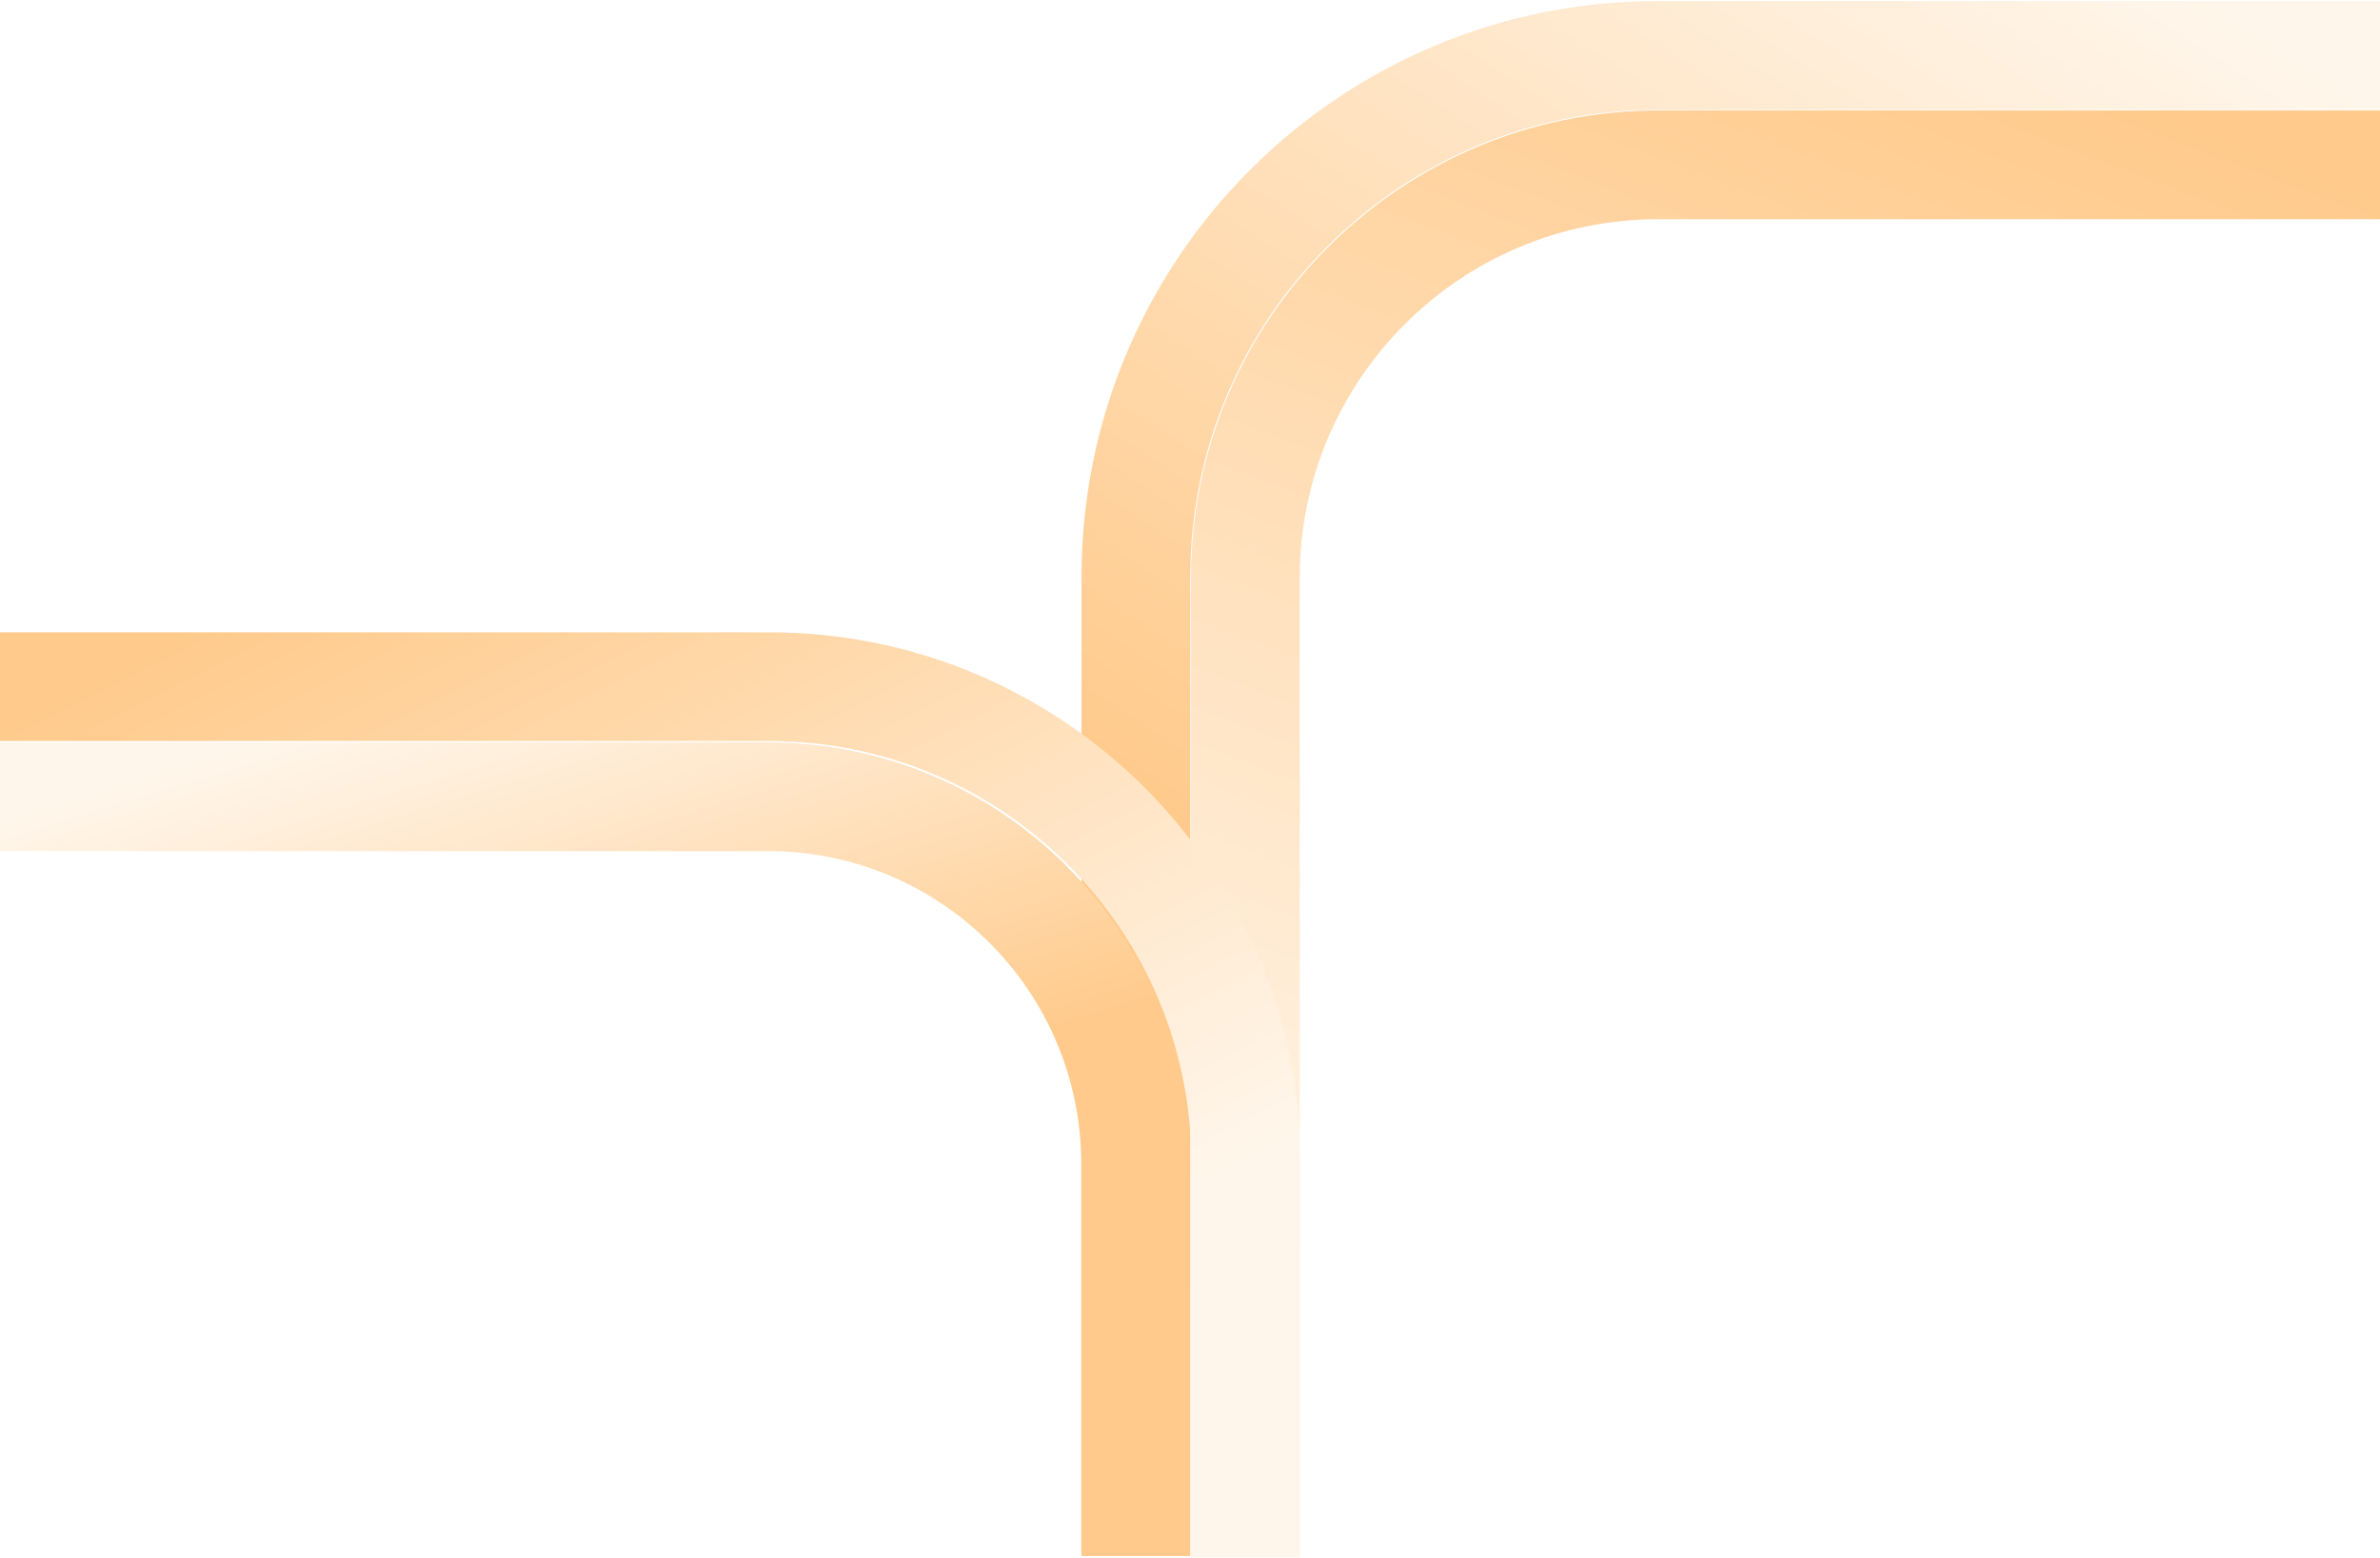
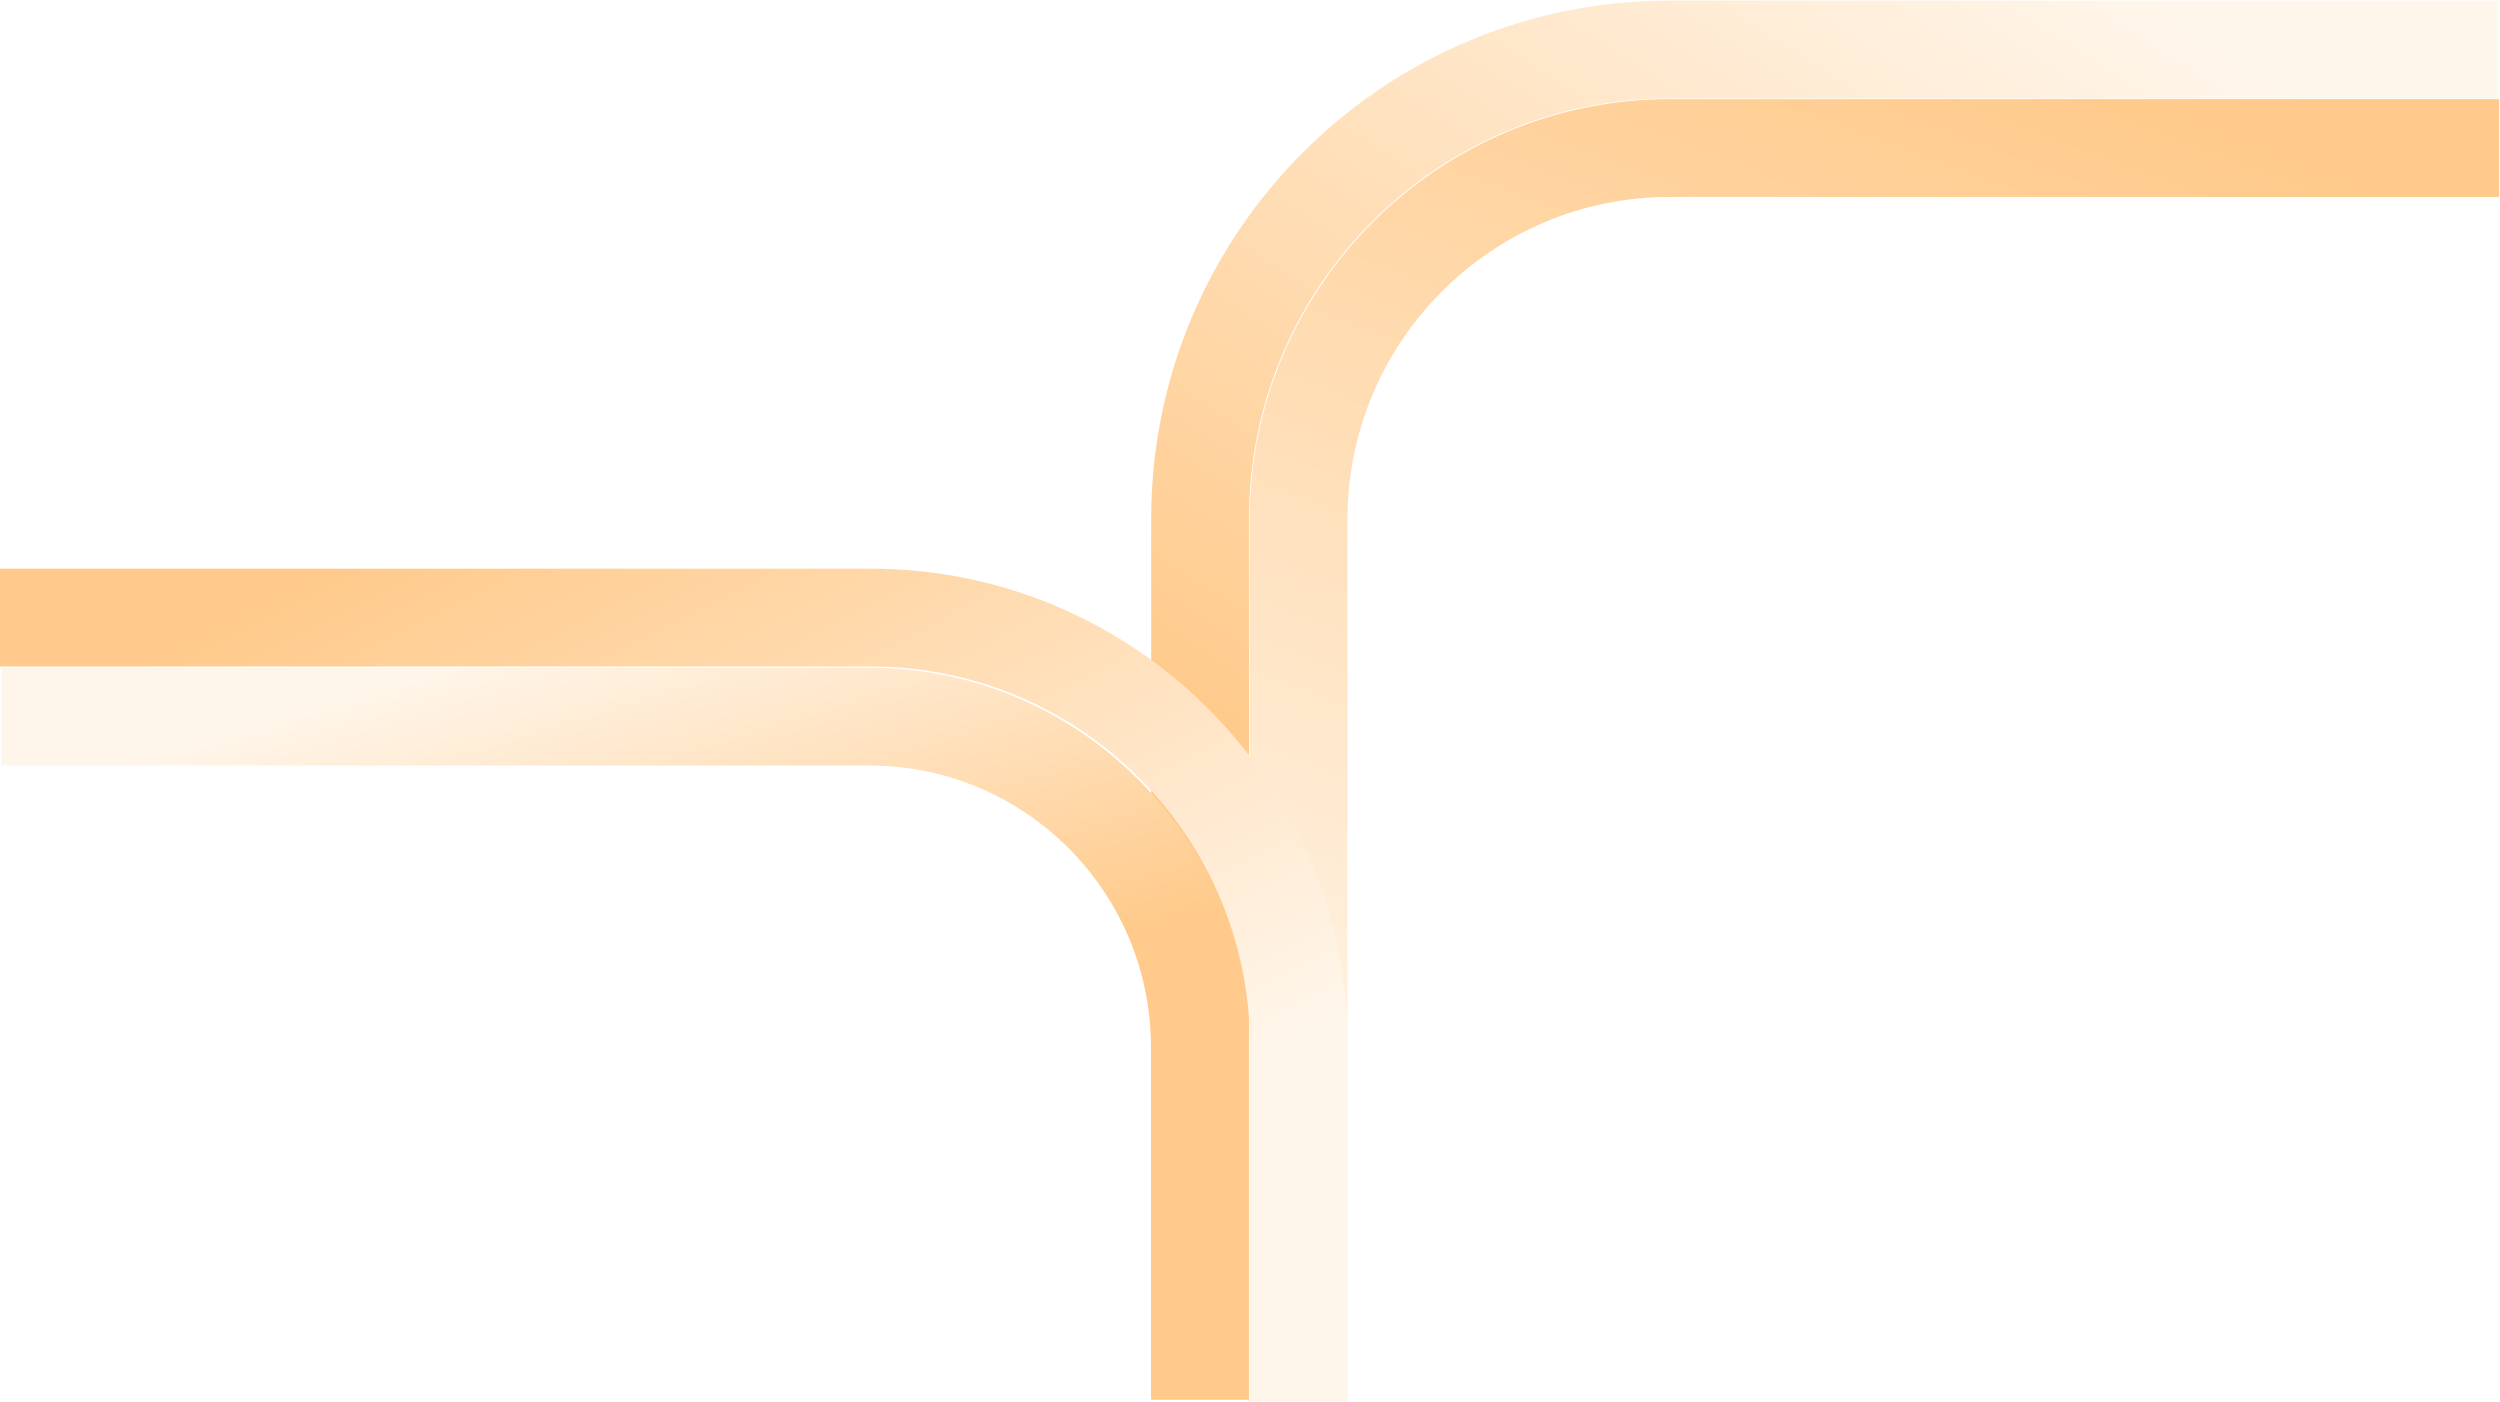
- <svg xmlns="http://www.w3.org/2000/svg" width="1729" height="1132" viewBox="0 0 1729 1132" fill="none">
-   <path d="M1873.28 40.247L1204.2 40.247C994.882 40.247 825.198 209.931 825.198 419.247L825.198 585.492L825.198 1130.74" stroke="url(#paint0_linear_5033_2640)" stroke-width="79" />
-   <path d="M1874.29 119.785L1204.74 119.785C1039.05 119.785 904.737 254.099 904.737 419.785L904.737 1131.75" stroke="url(#paint1_linear_5033_2640)" stroke-width="79" />
-   <path d="M-143 579L558 579C705.46 579 825 698.54 825 846L825 1129" stroke="url(#paint2_linear_5033_2640)" stroke-width="79" />
-   <path d="M-144 499L559 499C750.091 499 905 653.909 905 845L905 1129" stroke="url(#paint3_linear_5033_2640)" stroke-width="79" />
+ <svg xmlns="http://www.w3.org/2000/svg" width="2019" height="1132" viewBox="0 0 2019 1132" fill="none">
+   <path d="M2017.28 40L1348.2 40C1138.88 40 969.198 209.684 969.198 419L969.198 585.245L969.198 1130.49" stroke="url(#paint0_linear_5033_2640)" stroke-width="79" />
+   <path d="M2018.29 119.538L1348.74 119.538C1183.05 119.538 1048.74 253.852 1048.74 419.537L1048.74 1131.5" stroke="url(#paint1_linear_5033_2640)" stroke-width="79" />
+   <path d="M1 578.753L702 578.753C849.46 578.753 969 698.293 969 845.753L969 1128.75" stroke="url(#paint2_linear_5033_2640)" stroke-width="79" />
+   <path d="M0 498.753L703 498.753C894.091 498.753 1049 653.662 1049 844.753L1049 1128.75" stroke="url(#paint3_linear_5033_2640)" stroke-width="79" />
  <defs>
-     <linearGradient id="paint0_linear_5033_2640" x1="1631.15" y1="18.75" x2="974.189" y2="1037.93" gradientUnits="userSpaceOnUse">
+     <linearGradient id="paint0_linear_5033_2640" x1="1775.15" y1="18.503" x2="1118.19" y2="1037.68" gradientUnits="userSpaceOnUse">
      <stop stop-color="#FFF6EB" />
      <stop offset="0.752" stop-color="#FFCA8B" />
    </linearGradient>
-     <linearGradient id="paint1_linear_5033_2640" x1="904.737" y1="955.267" x2="1282.79" y2="-39.741" gradientUnits="userSpaceOnUse">
+     <linearGradient id="paint1_linear_5033_2640" x1="1048.74" y1="955.02" x2="1426.79" y2="-39.989" gradientUnits="userSpaceOnUse">
      <stop stop-color="#FFF6EB" />
      <stop offset="1" stop-color="#FFCA8B" />
    </linearGradient>
-     <linearGradient id="paint2_linear_5033_2640" x1="59.254" y1="579" x2="279.575" y2="1296.42" gradientUnits="userSpaceOnUse">
+     <linearGradient id="paint2_linear_5033_2640" x1="203.254" y1="578.753" x2="423.575" y2="1296.17" gradientUnits="userSpaceOnUse">
      <stop stop-color="#FFF6EB" />
      <stop offset="0.5" stop-color="#FFCA8B" />
    </linearGradient>
-     <linearGradient id="paint3_linear_5033_2640" x1="944.765" y1="820.774" x2="626.719" y2="199.082" gradientUnits="userSpaceOnUse">
+     <linearGradient id="paint3_linear_5033_2640" x1="1088.77" y1="820.527" x2="770.719" y2="198.835" gradientUnits="userSpaceOnUse">
      <stop stop-color="#FFF6EB" />
      <stop offset="1" stop-color="#FFCA8B" />
    </linearGradient>
  </defs>
</svg>
